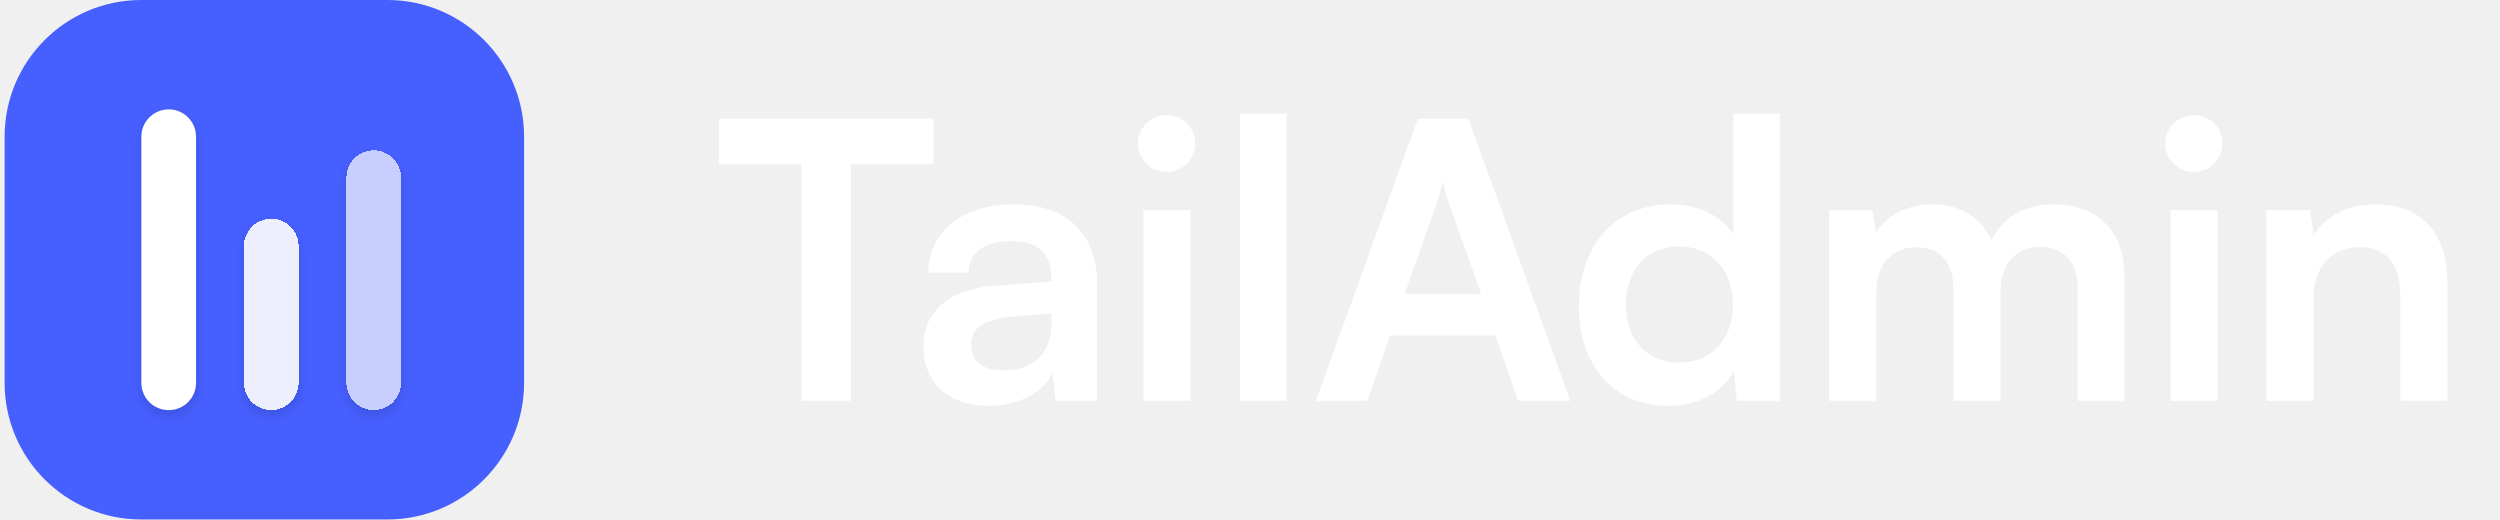
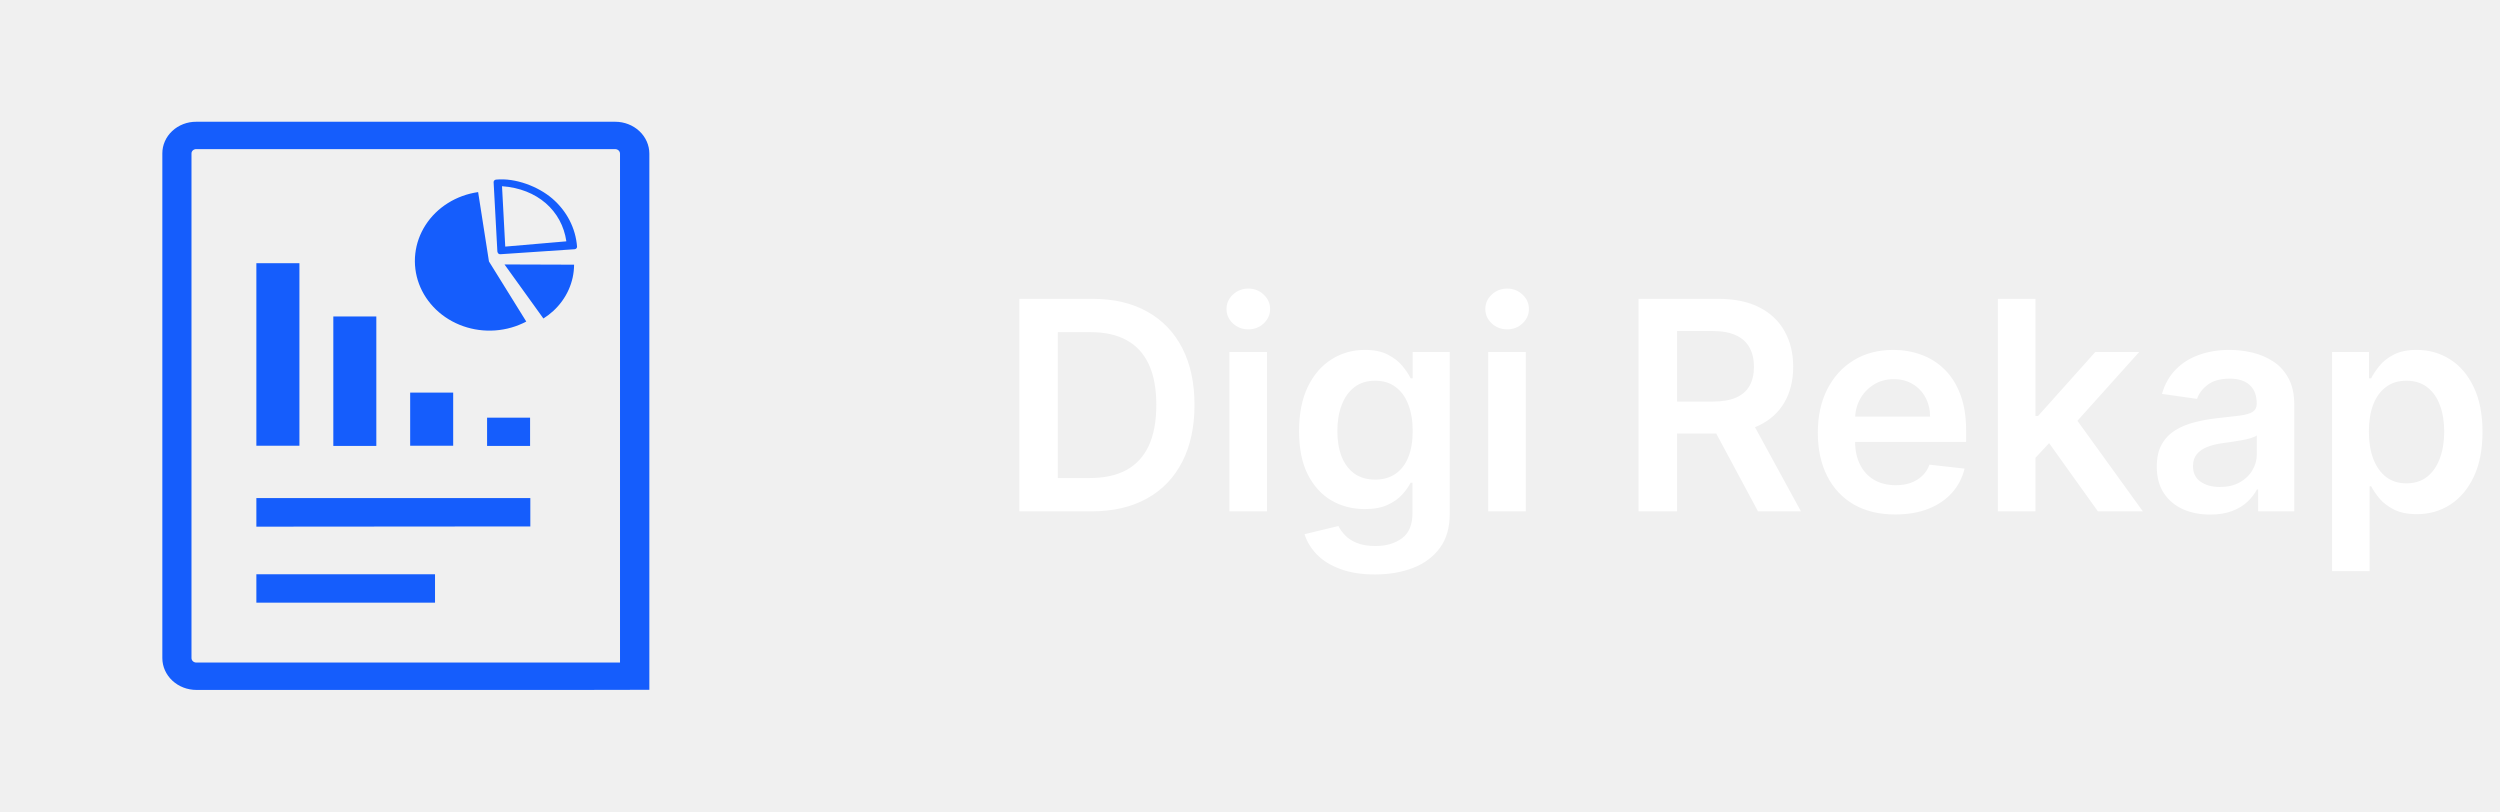
- <svg xmlns="http://www.w3.org/2000/svg" width="231" height="48" viewBox="0 0 231 48" fill="none">
-   <path d="M0.426 12.632C0.426 5.655 6.081 0 13.057 0H35.794C42.77 0 48.426 5.655 48.426 12.632V35.368C48.426 42.345 42.77 48 35.794 48H13.057C6.081 48 0.426 42.345 0.426 35.368V12.632Z" fill="#465FFF" />
-   <g filter="url(#filter0_d_3903_56743)">
-     <path d="M13.062 12.632C13.062 11.237 14.193 10.106 15.588 10.106C16.983 10.106 18.114 11.237 18.114 12.632V35.369C18.114 36.764 16.983 37.895 15.588 37.895C14.193 37.895 13.062 36.764 13.062 35.369V12.632Z" fill="white" />
+ <svg xmlns="http://www.w3.org/2000/svg" width="308" height="100" viewBox="0 0 308 100" fill="none">
+   <g clip-path="url(#clip0_3_3)">
+     <path d="M70.995 85H24.201C23.088 85 22.02 84.587 21.233 83.853C20.445 83.118 20.002 82.121 20 81.081V18.902C19.998 18.389 20.105 17.881 20.314 17.407C20.523 16.933 20.831 16.502 21.219 16.14C21.608 15.774 22.071 15.486 22.581 15.29C23.091 15.094 23.637 14.996 24.189 15H75.799C76.913 15.002 77.98 15.416 78.768 16.151C79.555 16.887 79.998 17.885 80 18.925V68.024V73.926V84.983L70.995 85ZM76.385 81.65V73.852V18.925C76.382 18.78 76.321 18.642 76.214 18.538C76.103 18.435 75.955 18.376 75.799 18.372H24.201C24.119 18.367 24.038 18.379 23.961 18.406C23.885 18.433 23.816 18.474 23.758 18.528C23.7 18.582 23.655 18.647 23.627 18.718C23.598 18.79 23.586 18.866 23.591 18.942V81.081C23.595 81.224 23.656 81.36 23.762 81.463C23.874 81.566 24.025 81.626 24.183 81.628H76.385V81.65ZM31.584 74.245V70.747H53.594V74.245H31.584ZM31.584 64.863V61.365H65.337V64.857L31.584 64.885V64.863ZM65.306 51.459V54.939H60.008V51.459H65.306ZM55.832 48.365V54.911H50.533V48.365H55.832ZM46.363 38.989V54.939H41.065V38.989H46.363ZM36.889 32.426V54.911H31.584V32.426H36.889ZM62.154 32.58L70.727 32.608C70.723 33.668 70.496 34.717 70.057 35.695C69.619 36.672 68.978 37.559 68.172 38.305C67.794 38.65 67.384 38.963 66.947 39.239L62.154 32.58ZM61.276 30.991L60.813 22.446C60.811 22.405 60.818 22.365 60.833 22.327C60.848 22.289 60.871 22.254 60.901 22.225C60.93 22.195 60.965 22.171 61.005 22.154C61.044 22.137 61.087 22.128 61.13 22.127C63.514 21.899 66.3 22.97 68.044 24.462C69.831 26 70.921 28.117 71.092 30.381C71.097 30.462 71.068 30.541 71.011 30.602C70.954 30.663 70.874 30.7 70.788 30.706L61.642 31.321C61.556 31.326 61.471 31.298 61.406 31.245C61.341 31.192 61.301 31.117 61.295 31.036L61.276 30.991ZM62.246 30.381L69.775 29.732C69.227 25.966 66.209 23.249 61.849 22.941L62.246 30.381ZM60.24 32.21L64.837 39.615C63.665 40.237 62.361 40.61 61.018 40.708C59.675 40.807 58.325 40.628 57.064 40.184C55.803 39.741 54.661 39.044 53.721 38.142C52.78 37.241 52.063 36.157 51.621 34.968C51.179 33.779 51.022 32.513 51.162 31.261C51.301 30.009 51.734 28.8 52.429 27.722C53.124 26.643 54.064 25.721 55.183 25.02C56.302 24.319 57.573 23.856 58.905 23.665L60.24 32.21Z" fill="#155DFC" />
  </g>
-   <g filter="url(#filter1_d_3903_56743)">
-     <path d="M22.539 22.735C22.539 21.34 23.67 20.209 25.065 20.209C26.461 20.209 27.592 21.34 27.592 22.735V35.367C27.592 36.762 26.461 37.893 25.065 37.893C23.67 37.893 22.539 36.762 22.539 35.367V22.735Z" fill="white" fill-opacity="0.9" shape-rendering="crispEdges" />
-   </g>
-   <g filter="url(#filter2_d_3903_56743)">
-     <path d="M32.008 16.419C32.008 15.024 33.139 13.893 34.534 13.893C35.929 13.893 37.06 15.024 37.06 16.419V35.366C37.06 36.761 35.929 37.893 34.534 37.893C33.139 37.893 32.008 36.761 32.008 35.366V16.419Z" fill="white" fill-opacity="0.7" shape-rendering="crispEdges" />
-   </g>
-   <path d="M66.426 15.172H74.058V37.036H78.624V15.172H86.257V10.964H66.426V15.172Z" fill="white" />
-   <path d="M91.352 37.5C94.098 37.5 96.488 36.252 97.237 34.433L97.558 37.036H101.375V26.336C101.375 21.45 98.45 18.882 93.706 18.882C88.927 18.882 85.788 21.378 85.788 25.195H89.497C89.497 23.34 90.924 22.27 93.492 22.27C95.704 22.27 97.13 23.233 97.13 25.623V26.015L91.851 26.407C87.678 26.729 85.324 28.762 85.324 32.007C85.324 35.324 87.607 37.5 91.352 37.5ZM92.779 34.219C90.817 34.219 89.747 33.434 89.747 31.829C89.747 30.402 90.781 29.511 93.492 29.261L97.166 28.976V29.903C97.166 32.614 95.454 34.219 92.779 34.219Z" fill="white" />
-   <path d="M107.825 15.886C109.252 15.886 110.429 14.709 110.429 13.246C110.429 11.784 109.252 10.643 107.825 10.643C106.327 10.643 105.15 11.784 105.15 13.246C105.15 14.709 106.327 15.886 107.825 15.886ZM105.649 37.036H110.001V19.417H105.649V37.036Z" fill="white" />
-   <path d="M118.883 37.036V10.5H114.568V37.036H118.883Z" fill="white" />
-   <path d="M126.337 37.036L128.441 31.009H138.179L140.283 37.036H145.098L135.682 10.964H131.009L121.593 37.036H126.337ZM132.757 18.739C133.007 18.026 133.221 17.241 133.328 16.742C133.399 17.277 133.649 18.061 133.863 18.739L136.859 27.157H129.797L132.757 18.739Z" fill="white" />
-   <path d="M154.165 37.5C156.84 37.5 159.122 36.323 160.192 34.29L160.478 37.036H164.472V10.5H160.157V21.664C159.051 19.916 156.875 18.882 154.414 18.882C149.1 18.882 145.89 22.805 145.89 28.298C145.89 33.755 149.064 37.5 154.165 37.5ZM155.128 33.505C152.096 33.505 150.241 31.294 150.241 28.155C150.241 25.017 152.096 22.77 155.128 22.77C158.159 22.77 160.121 24.981 160.121 28.155C160.121 31.33 158.159 33.505 155.128 33.505Z" fill="white" />
-   <path d="M173.359 37.036V27.049C173.359 24.196 175.035 22.841 177.104 22.841C179.172 22.841 180.492 24.16 180.492 26.622V37.036H184.843V27.049C184.843 24.16 186.448 22.805 188.553 22.805C190.621 22.805 191.977 24.125 191.977 26.657V37.036H196.292V25.516C196.292 21.45 193.938 18.882 189.658 18.882C186.983 18.882 184.915 20.201 184.023 22.235C183.096 20.201 181.241 18.882 178.566 18.882C176.034 18.882 174.25 20.023 173.359 21.485L173.002 19.417H169.007V37.036H173.359Z" fill="white" />
-   <path d="M202.74 15.886C204.167 15.886 205.344 14.709 205.344 13.246C205.344 11.784 204.167 10.643 202.74 10.643C201.242 10.643 200.065 11.784 200.065 13.246C200.065 14.709 201.242 15.886 202.74 15.886ZM200.564 37.036H204.916V19.417H200.564V37.036Z" fill="white" />
-   <path d="M213.763 37.036V27.549C213.763 24.695 215.403 22.841 218.078 22.841C220.325 22.841 221.788 24.267 221.788 27.228V37.036H226.139V26.194C226.139 21.628 223.856 18.882 219.434 18.882C217.044 18.882 214.904 19.916 213.798 21.7L213.442 19.417H209.411V37.036H213.763Z" fill="white" />
+   <path d="M134.455 63H125.582V36.818H134.634C137.233 36.818 139.466 37.342 141.332 38.391C143.207 39.43 144.648 40.926 145.653 42.878C146.659 44.83 147.162 47.165 147.162 49.883C147.162 52.611 146.655 54.955 145.641 56.915C144.635 58.875 143.182 60.379 141.281 61.428C139.389 62.476 137.114 63 134.455 63ZM130.325 58.896H134.224C136.048 58.896 137.57 58.564 138.788 57.899C140.007 57.226 140.923 56.224 141.537 54.895C142.151 53.557 142.457 51.886 142.457 49.883C142.457 47.881 142.151 46.219 141.537 44.898C140.923 43.568 140.016 42.575 138.814 41.919C137.621 41.254 136.138 40.922 134.365 40.922H130.325V58.896ZM151.464 63V43.364H156.092V63H151.464ZM153.79 40.577C153.058 40.577 152.427 40.334 151.898 39.848C151.37 39.354 151.106 38.761 151.106 38.071C151.106 37.372 151.37 36.78 151.898 36.294C152.427 35.8 153.058 35.553 153.79 35.553C154.532 35.553 155.163 35.8 155.683 36.294C156.211 36.78 156.475 37.372 156.475 38.071C156.475 38.761 156.211 39.354 155.683 39.848C155.163 40.334 154.532 40.577 153.79 40.577ZM169.39 70.773C167.728 70.773 166.301 70.547 165.108 70.095C163.914 69.652 162.956 69.055 162.231 68.305C161.507 67.555 161.004 66.724 160.723 65.812L164.89 64.803C165.078 65.186 165.35 65.565 165.708 65.94C166.066 66.324 166.548 66.639 167.153 66.886C167.767 67.142 168.538 67.27 169.467 67.27C170.779 67.27 171.866 66.95 172.727 66.311C173.588 65.68 174.018 64.641 174.018 63.192V59.472H173.788C173.549 59.949 173.2 60.439 172.74 60.942C172.288 61.445 171.687 61.867 170.937 62.207C170.196 62.548 169.262 62.719 168.137 62.719C166.629 62.719 165.261 62.365 164.034 61.658C162.815 60.942 161.843 59.876 161.119 58.462C160.403 57.038 160.045 55.257 160.045 53.118C160.045 50.962 160.403 49.142 161.119 47.659C161.843 46.168 162.819 45.038 164.047 44.271C165.274 43.496 166.642 43.108 168.15 43.108C169.301 43.108 170.247 43.304 170.988 43.696C171.738 44.08 172.335 44.544 172.778 45.09C173.221 45.626 173.558 46.133 173.788 46.611H174.044V43.364H178.608V63.32C178.608 64.999 178.207 66.388 177.406 67.487C176.605 68.587 175.51 69.409 174.12 69.954C172.731 70.5 171.154 70.773 169.39 70.773ZM169.429 59.088C170.409 59.088 171.244 58.849 171.934 58.372C172.625 57.895 173.149 57.209 173.507 56.314C173.865 55.419 174.044 54.345 174.044 53.092C174.044 51.856 173.865 50.774 173.507 49.845C173.157 48.916 172.637 48.196 171.947 47.685C171.265 47.165 170.426 46.905 169.429 46.905C168.397 46.905 167.537 47.173 166.846 47.71C166.156 48.247 165.636 48.984 165.287 49.922C164.937 50.851 164.762 51.908 164.762 53.092C164.762 54.294 164.937 55.347 165.287 56.25C165.645 57.145 166.169 57.844 166.859 58.347C167.558 58.841 168.414 59.088 169.429 59.088ZM183.35 63V43.364H187.978V63H183.35ZM185.677 40.577C184.944 40.577 184.314 40.334 183.785 39.848C183.257 39.354 182.993 38.761 182.993 38.071C182.993 37.372 183.257 36.78 183.785 36.294C184.314 35.8 184.944 35.553 185.677 35.553C186.419 35.553 187.049 35.8 187.569 36.294C188.098 36.78 188.362 37.372 188.362 38.071C188.362 38.761 188.098 39.354 187.569 39.848C187.049 40.334 186.419 40.577 185.677 40.577ZM201.871 63V36.818H211.69C213.701 36.818 215.388 37.168 216.752 37.867C218.124 38.565 219.16 39.545 219.859 40.807C220.566 42.06 220.92 43.521 220.92 45.192C220.92 46.871 220.562 48.328 219.846 49.564C219.138 50.791 218.094 51.742 216.714 52.415C215.333 53.08 213.637 53.412 211.626 53.412H204.633V49.474H210.987C212.163 49.474 213.126 49.312 213.876 48.989C214.626 48.656 215.18 48.175 215.538 47.544C215.904 46.905 216.087 46.121 216.087 45.192C216.087 44.263 215.904 43.47 215.538 42.814C215.171 42.149 214.613 41.646 213.863 41.305C213.113 40.956 212.146 40.781 210.961 40.781H206.614V63H201.871ZM215.397 51.136L221.879 63H216.586L210.219 51.136H215.397ZM233.493 63.383C231.524 63.383 229.824 62.974 228.392 62.156C226.969 61.33 225.874 60.162 225.107 58.653C224.339 57.136 223.956 55.351 223.956 53.297C223.956 51.277 224.339 49.504 225.107 47.979C225.882 46.445 226.964 45.251 228.354 44.399C229.743 43.538 231.375 43.108 233.25 43.108C234.46 43.108 235.602 43.304 236.676 43.696C237.759 44.08 238.713 44.676 239.54 45.486C240.375 46.295 241.031 47.327 241.509 48.58C241.986 49.824 242.224 51.307 242.224 53.028V54.447H226.129V51.328H237.788C237.78 50.442 237.588 49.653 237.213 48.963C236.838 48.264 236.314 47.715 235.641 47.314C234.976 46.913 234.2 46.713 233.314 46.713C232.368 46.713 231.537 46.943 230.821 47.403C230.105 47.855 229.547 48.452 229.146 49.193C228.754 49.926 228.554 50.731 228.545 51.609V54.332C228.545 55.474 228.754 56.455 229.172 57.273C229.589 58.082 230.173 58.705 230.923 59.139C231.673 59.565 232.551 59.778 233.557 59.778C234.23 59.778 234.839 59.685 235.385 59.497C235.93 59.301 236.403 59.016 236.804 58.641C237.205 58.266 237.507 57.801 237.712 57.247L242.033 57.733C241.76 58.875 241.24 59.872 240.473 60.724C239.714 61.568 238.743 62.224 237.558 62.693C236.374 63.153 235.018 63.383 233.493 63.383ZM250.358 56.838L250.346 51.251H251.087L258.144 43.364H263.551L254.871 53.028H253.912L250.358 56.838ZM246.14 63V36.818H250.767V63H246.14ZM258.463 63L252.071 54.064L255.191 50.804L263.999 63H258.463ZM272.286 63.396C271.042 63.396 269.921 63.175 268.924 62.731C267.935 62.28 267.151 61.615 266.572 60.737C266.001 59.859 265.715 58.777 265.715 57.49C265.715 56.382 265.92 55.466 266.329 54.742C266.738 54.017 267.296 53.438 268.004 53.003C268.711 52.568 269.508 52.24 270.394 52.019C271.289 51.788 272.214 51.622 273.168 51.52C274.319 51.401 275.252 51.294 275.968 51.2C276.684 51.098 277.204 50.945 277.528 50.74C277.86 50.527 278.026 50.199 278.026 49.756V49.679C278.026 48.716 277.741 47.97 277.17 47.442C276.599 46.913 275.776 46.649 274.702 46.649C273.569 46.649 272.67 46.896 272.005 47.391C271.349 47.885 270.906 48.469 270.675 49.142L266.354 48.528C266.695 47.335 267.258 46.338 268.042 45.537C268.826 44.727 269.785 44.122 270.918 43.722C272.052 43.312 273.305 43.108 274.677 43.108C275.623 43.108 276.565 43.219 277.502 43.44C278.44 43.662 279.296 44.028 280.072 44.54C280.847 45.043 281.469 45.729 281.938 46.598C282.415 47.467 282.654 48.554 282.654 49.858V63H278.205V60.303H278.052C277.771 60.848 277.374 61.359 276.863 61.837C276.36 62.305 275.725 62.685 274.958 62.974C274.2 63.256 273.309 63.396 272.286 63.396ZM273.488 59.996C274.417 59.996 275.222 59.812 275.904 59.446C276.586 59.071 277.11 58.577 277.477 57.963C277.852 57.349 278.039 56.68 278.039 55.956V53.642C277.894 53.761 277.647 53.872 277.298 53.974C276.957 54.077 276.573 54.166 276.147 54.243C275.721 54.32 275.299 54.388 274.881 54.447C274.464 54.507 274.102 54.558 273.795 54.601C273.104 54.695 272.487 54.848 271.941 55.061C271.396 55.274 270.965 55.572 270.65 55.956C270.335 56.331 270.177 56.817 270.177 57.413C270.177 58.266 270.488 58.909 271.11 59.344C271.732 59.778 272.525 59.996 273.488 59.996ZM287.308 70.364V43.364H291.859V46.611H292.127C292.366 46.133 292.702 45.626 293.137 45.09C293.572 44.544 294.16 44.08 294.901 43.696C295.643 43.304 296.589 43.108 297.739 43.108C299.256 43.108 300.624 43.496 301.843 44.271C303.07 45.038 304.042 46.176 304.758 47.685C305.482 49.185 305.844 51.026 305.844 53.207C305.844 55.364 305.491 57.196 304.783 58.705C304.076 60.213 303.113 61.364 301.894 62.156C300.675 62.949 299.295 63.345 297.752 63.345C296.627 63.345 295.694 63.158 294.952 62.783C294.211 62.408 293.614 61.956 293.163 61.428C292.719 60.891 292.374 60.383 292.127 59.906H291.935V70.364H287.308ZM291.846 53.182C291.846 54.452 292.025 55.564 292.383 56.519C292.749 57.473 293.273 58.219 293.955 58.756C294.646 59.284 295.481 59.548 296.461 59.548C297.484 59.548 298.34 59.276 299.031 58.73C299.721 58.176 300.241 57.422 300.59 56.467C300.948 55.504 301.127 54.409 301.127 53.182C301.127 51.963 300.952 50.881 300.603 49.935C300.254 48.989 299.734 48.247 299.043 47.71C298.353 47.173 297.492 46.905 296.461 46.905C295.472 46.905 294.633 47.165 293.942 47.685C293.252 48.205 292.728 48.933 292.37 49.871C292.021 50.808 291.846 51.912 291.846 53.182Z" fill="white" />
  <defs>
-     <filter id="filter0_d_3903_56743" x="12.062" y="9.606" width="7.053" height="29.79" filterUnits="userSpaceOnUse" color-interpolation-filters="sRGB">
-       <feFlood flood-opacity="0" result="BackgroundImageFix" />
-       <feColorMatrix in="SourceAlpha" type="matrix" values="0 0 0 0 0 0 0 0 0 0 0 0 0 0 0 0 0 0 127 0" result="hardAlpha" />
-       <feOffset dy="0.5" />
-       <feGaussianBlur stdDeviation="0.5" />
-       <feComposite in2="hardAlpha" operator="out" />
-       <feColorMatrix type="matrix" values="0 0 0 0 0 0 0 0 0 0 0 0 0 0 0 0 0 0 0.12 0" />
-       <feBlend mode="normal" in2="BackgroundImageFix" result="effect1_dropShadow_3903_56743" />
-       <feBlend mode="normal" in="SourceGraphic" in2="effect1_dropShadow_3903_56743" result="shape" />
-     </filter>
-     <filter id="filter1_d_3903_56743" x="21.539" y="19.709" width="7.053" height="19.684" filterUnits="userSpaceOnUse" color-interpolation-filters="sRGB">
-       <feFlood flood-opacity="0" result="BackgroundImageFix" />
-       <feColorMatrix in="SourceAlpha" type="matrix" values="0 0 0 0 0 0 0 0 0 0 0 0 0 0 0 0 0 0 127 0" result="hardAlpha" />
-       <feOffset dy="0.5" />
-       <feGaussianBlur stdDeviation="0.5" />
-       <feComposite in2="hardAlpha" operator="out" />
-       <feColorMatrix type="matrix" values="0 0 0 0 0 0 0 0 0 0 0 0 0 0 0 0 0 0 0.12 0" />
-       <feBlend mode="normal" in2="BackgroundImageFix" result="effect1_dropShadow_3903_56743" />
-       <feBlend mode="normal" in="SourceGraphic" in2="effect1_dropShadow_3903_56743" result="shape" />
-     </filter>
-     <filter id="filter2_d_3903_56743" x="31.008" y="13.393" width="7.053" height="26" filterUnits="userSpaceOnUse" color-interpolation-filters="sRGB">
-       <feFlood flood-opacity="0" result="BackgroundImageFix" />
-       <feColorMatrix in="SourceAlpha" type="matrix" values="0 0 0 0 0 0 0 0 0 0 0 0 0 0 0 0 0 0 127 0" result="hardAlpha" />
-       <feOffset dy="0.5" />
-       <feGaussianBlur stdDeviation="0.5" />
-       <feComposite in2="hardAlpha" operator="out" />
-       <feColorMatrix type="matrix" values="0 0 0 0 0 0 0 0 0 0 0 0 0 0 0 0 0 0 0.12 0" />
-       <feBlend mode="normal" in2="BackgroundImageFix" result="effect1_dropShadow_3903_56743" />
-       <feBlend mode="normal" in="SourceGraphic" in2="effect1_dropShadow_3903_56743" result="shape" />
-     </filter>
+     <clipPath id="clip0_3_3">
+       <rect width="60" height="70" fill="white" transform="translate(20 15)" />
+     </clipPath>
  </defs>
</svg>
